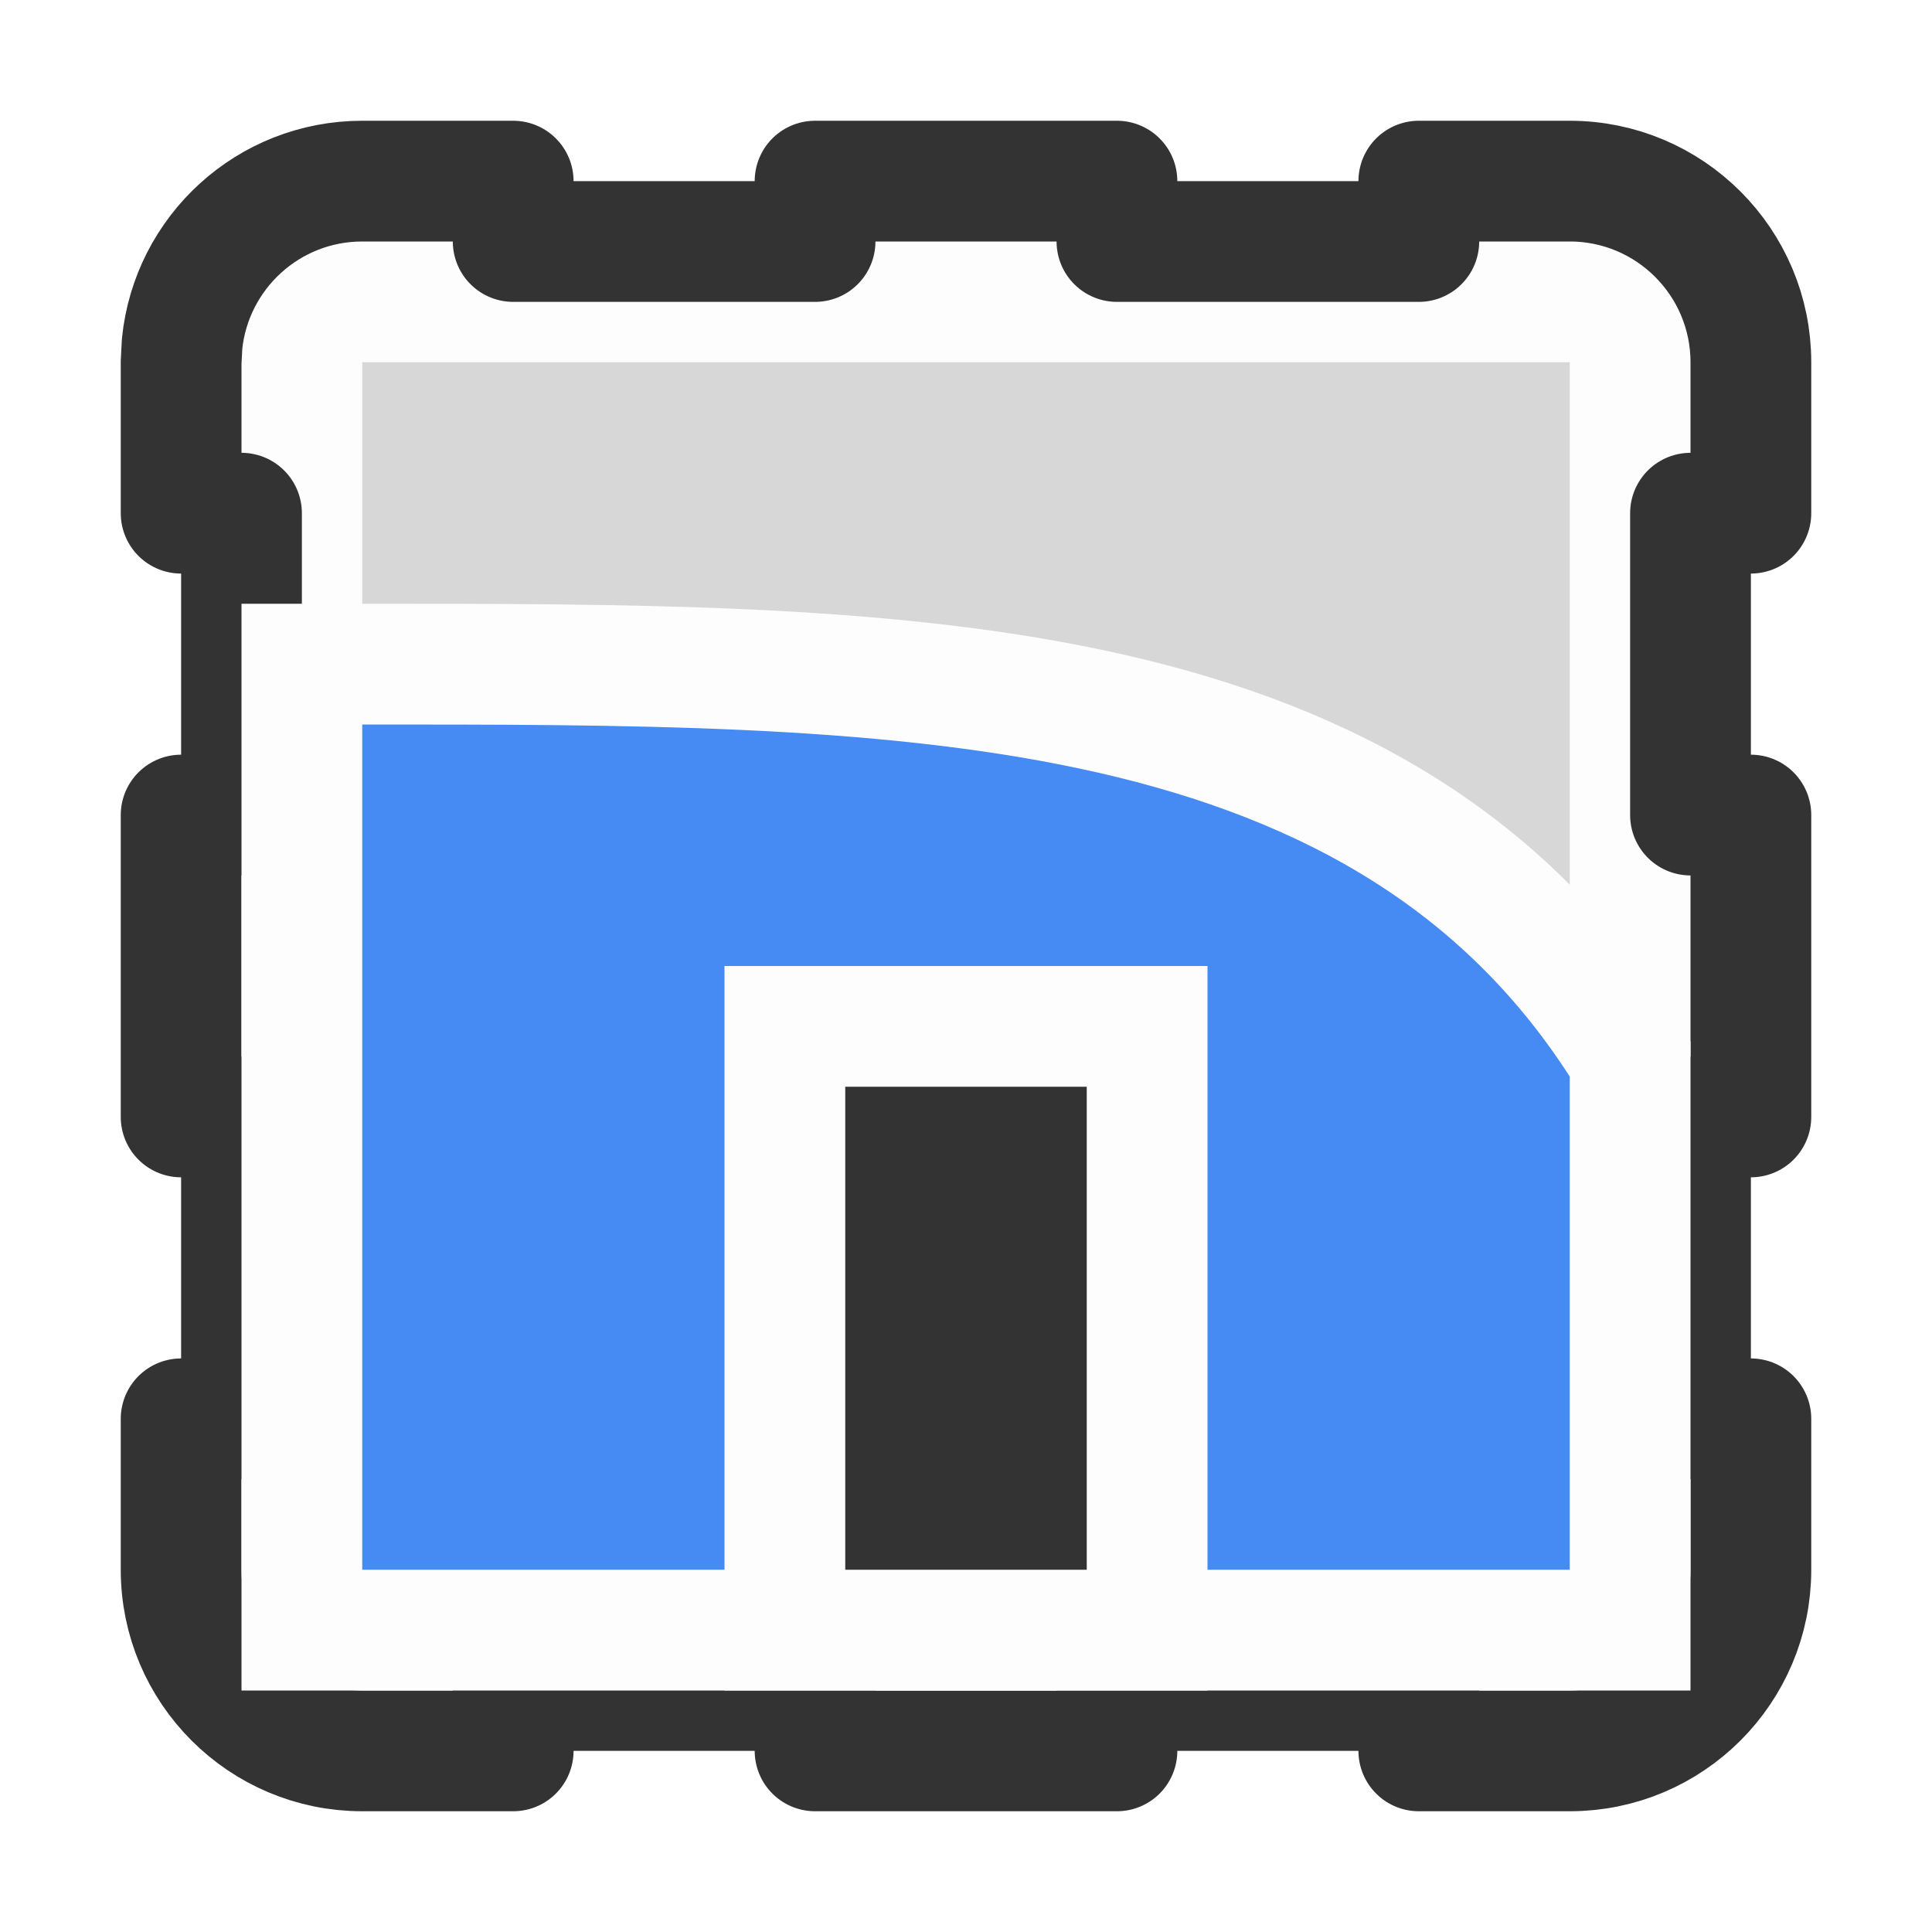
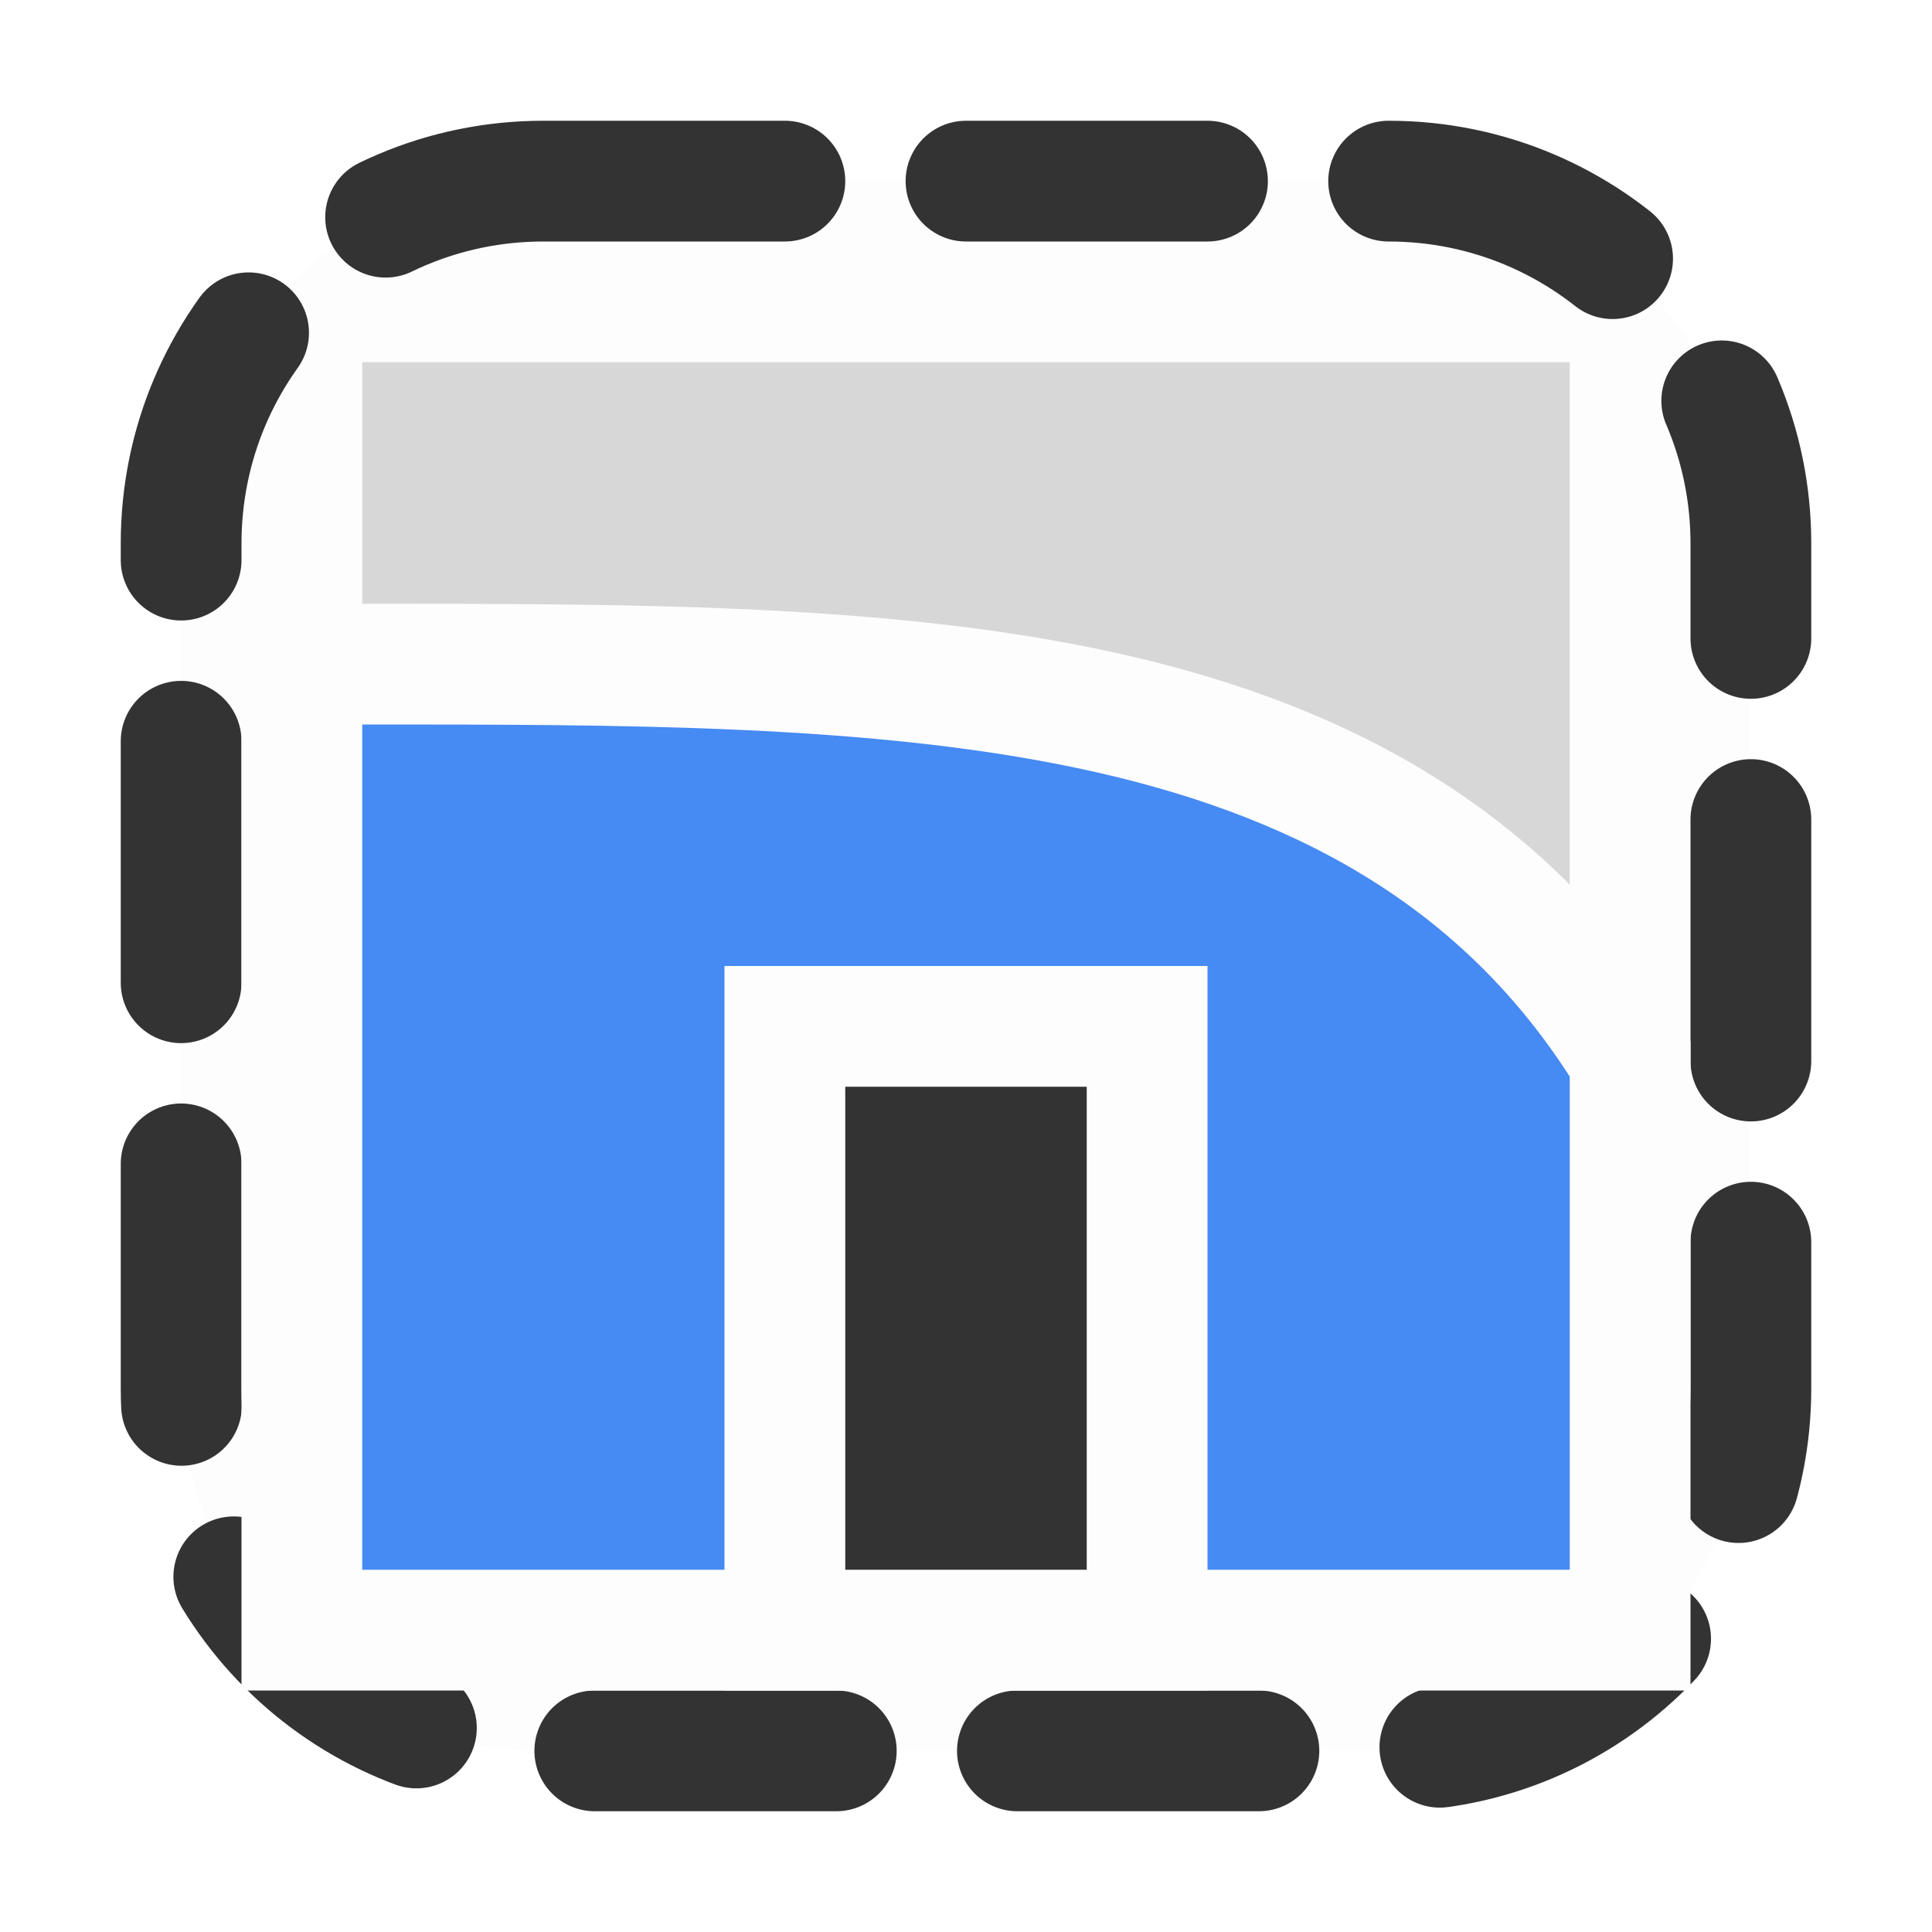
<svg xmlns="http://www.w3.org/2000/svg" width="16" height="16" viewBox="0 0 16 16" fill="none">
  <g>
-     <path id="file" d="M4.25 1.5V2H6.75V1.5H9.25V2H11.75V1.5H13C13.828 1.5 14.5 2.172 14.5 3V4.25H14V6.75H14.5V9.25H14V11.75H14.5V13C14.5 13.828 13.828 14.5 13 14.5H11.75V14H9.25V14.5H6.75V14H4.25V14.5H3C2.172 14.5 1.5 13.828 1.5 13V11.75H2V9.25H1.5V6.75H2V4.25H1.5V3L1.508 2.847C1.585 2.09 2.223 1.5 3 1.5H4.25Z" fill="#FDFDFD" stroke="#333333" stroke-linejoin="round" />
+     <rect x="1.5" y="1.5" width="13" height="13" rx="3" fill="#FDFDFD" stroke="#333333" stroke-width="1" stroke-dasharray="2 1.5" stroke-linecap="round" />
    <path id="Rectangle 249" d="M3 3H13V8L3 5.286V3Z" fill="#D7D7D7" />
    <path id="Rectangle 251" d="M13.5 13.5H2.5V5.5H3C5.172 5.5 7.261 5.497 9.041 5.875C10.842 6.257 12.388 7.04 13.421 8.646L13.5 8.77V13.5Z" fill="#468AF3" stroke="#FDFDFD" />
    <path id="Rectangle 252" d="M9.5 8.5V13.5H6.5V8.5H9.5Z" fill="#333333" stroke="#FDFDFD" />
  </g>
</svg>
